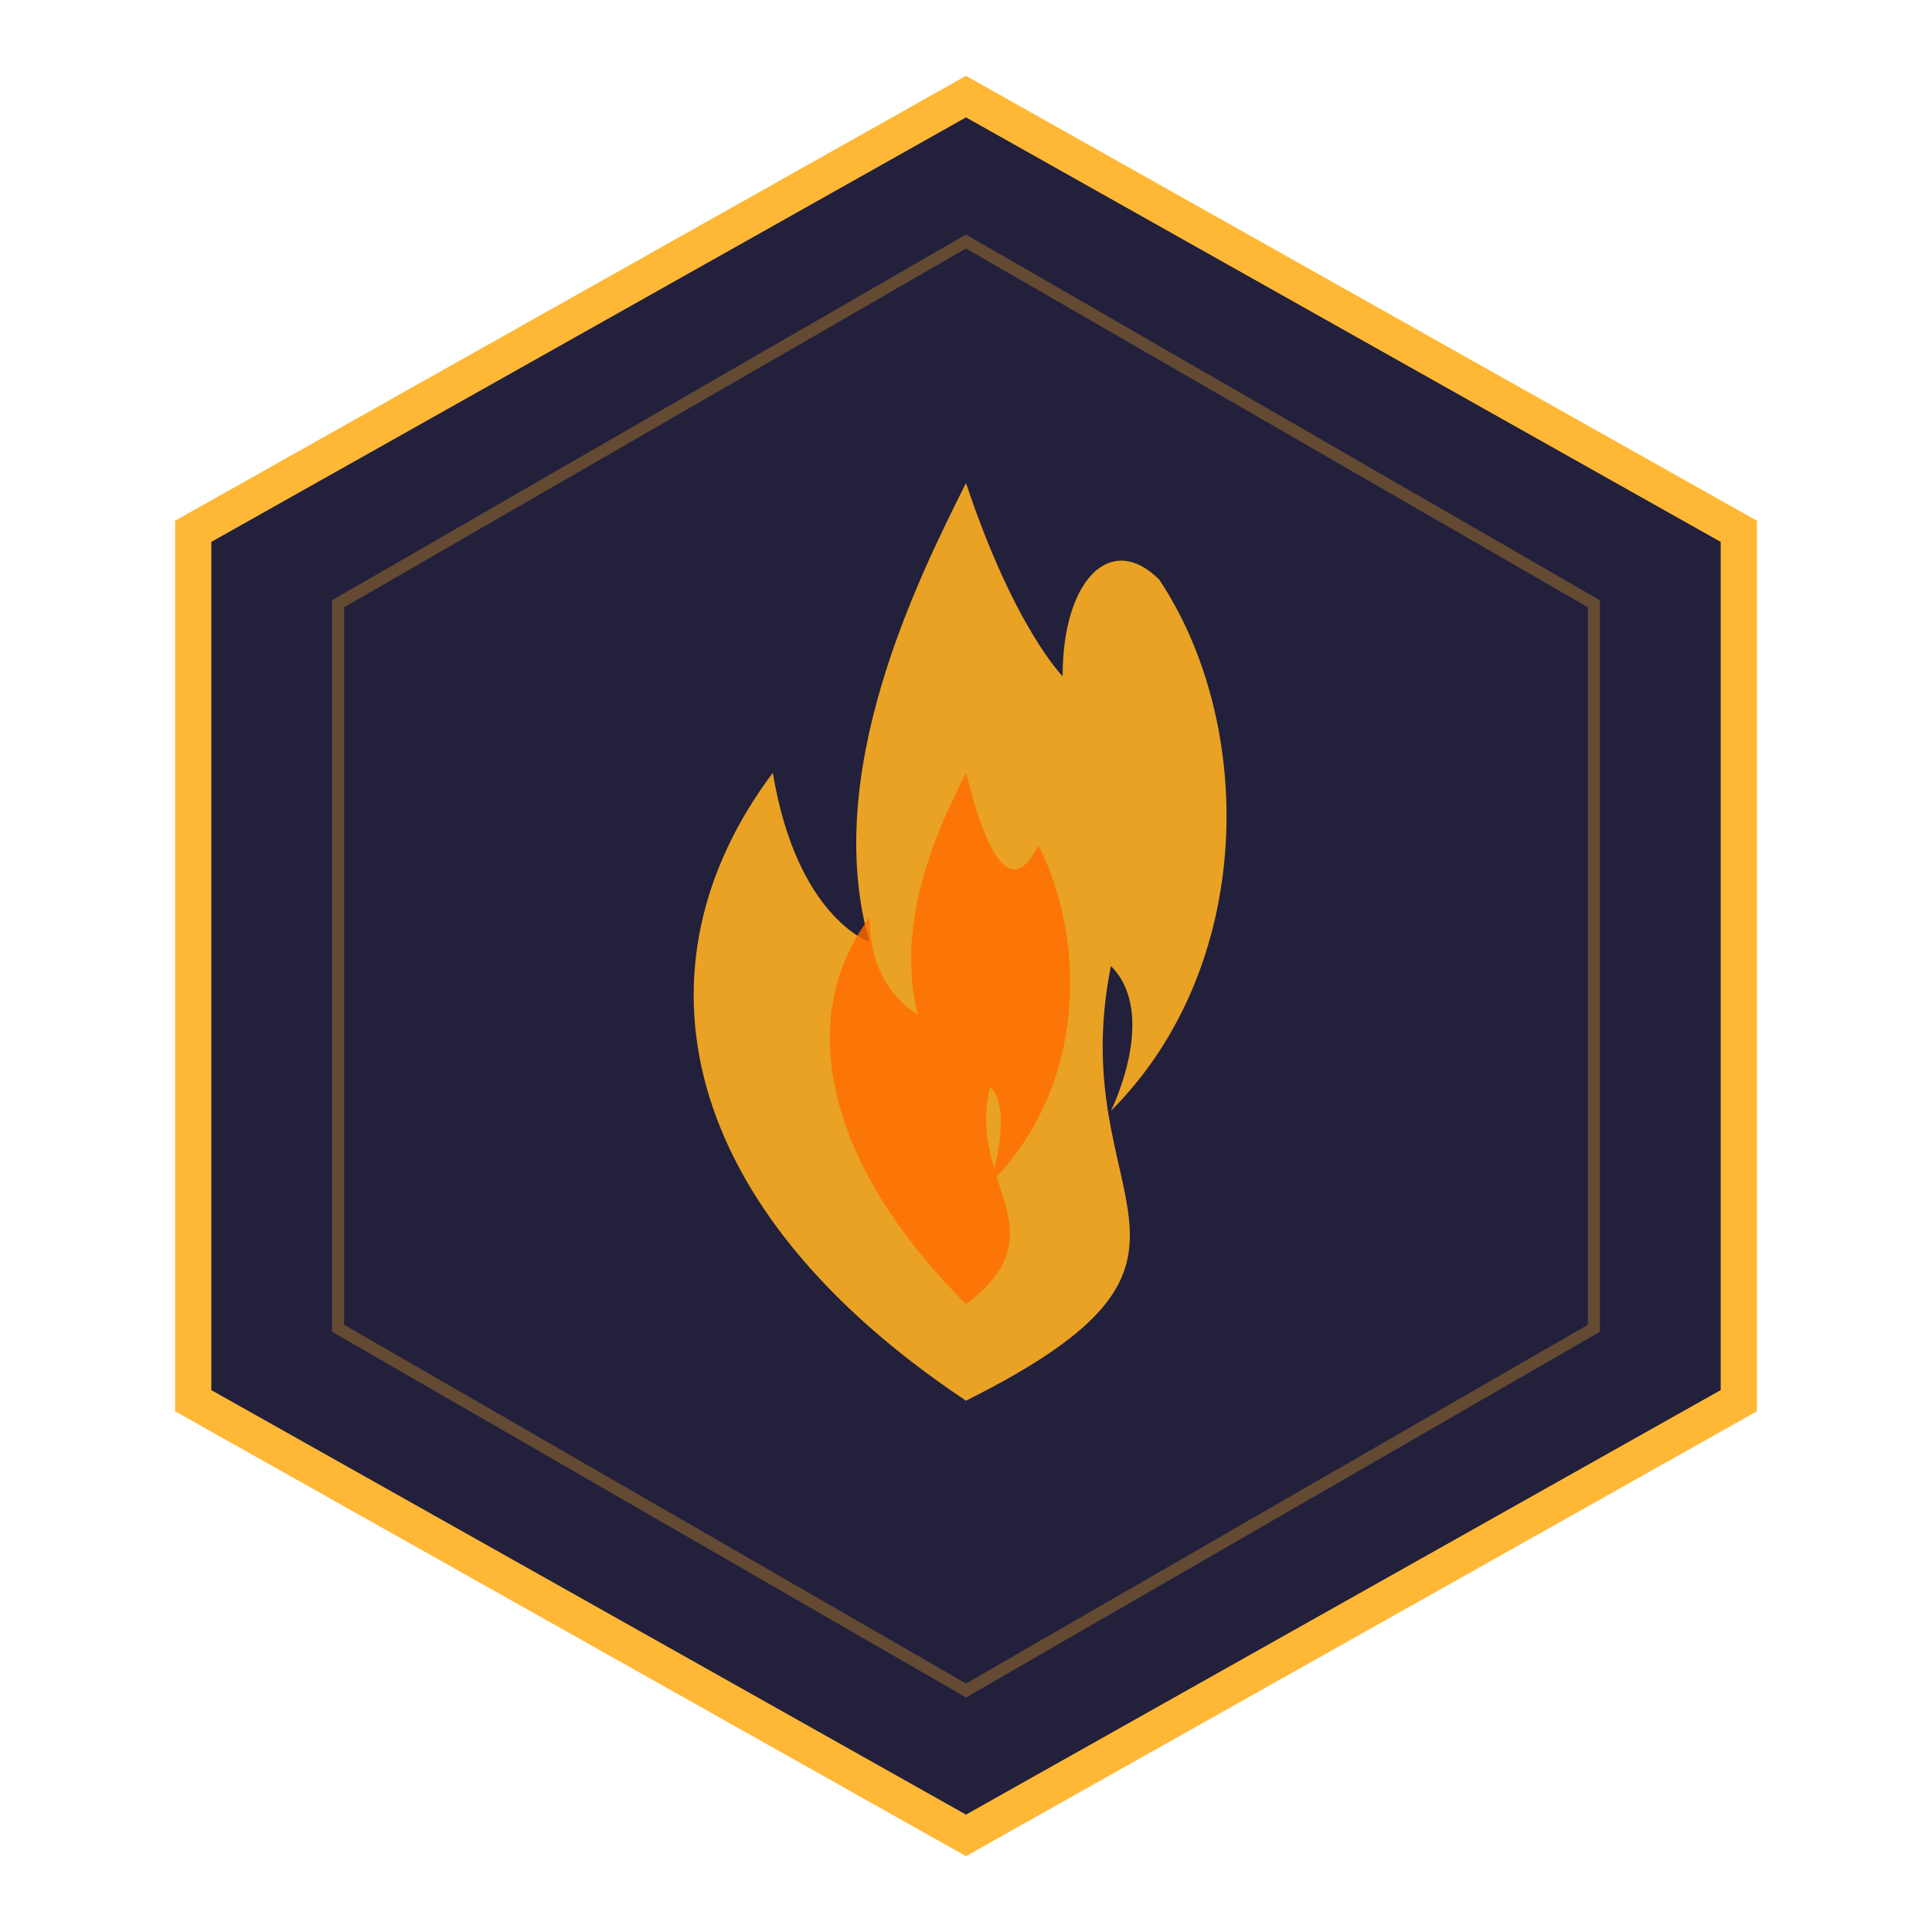
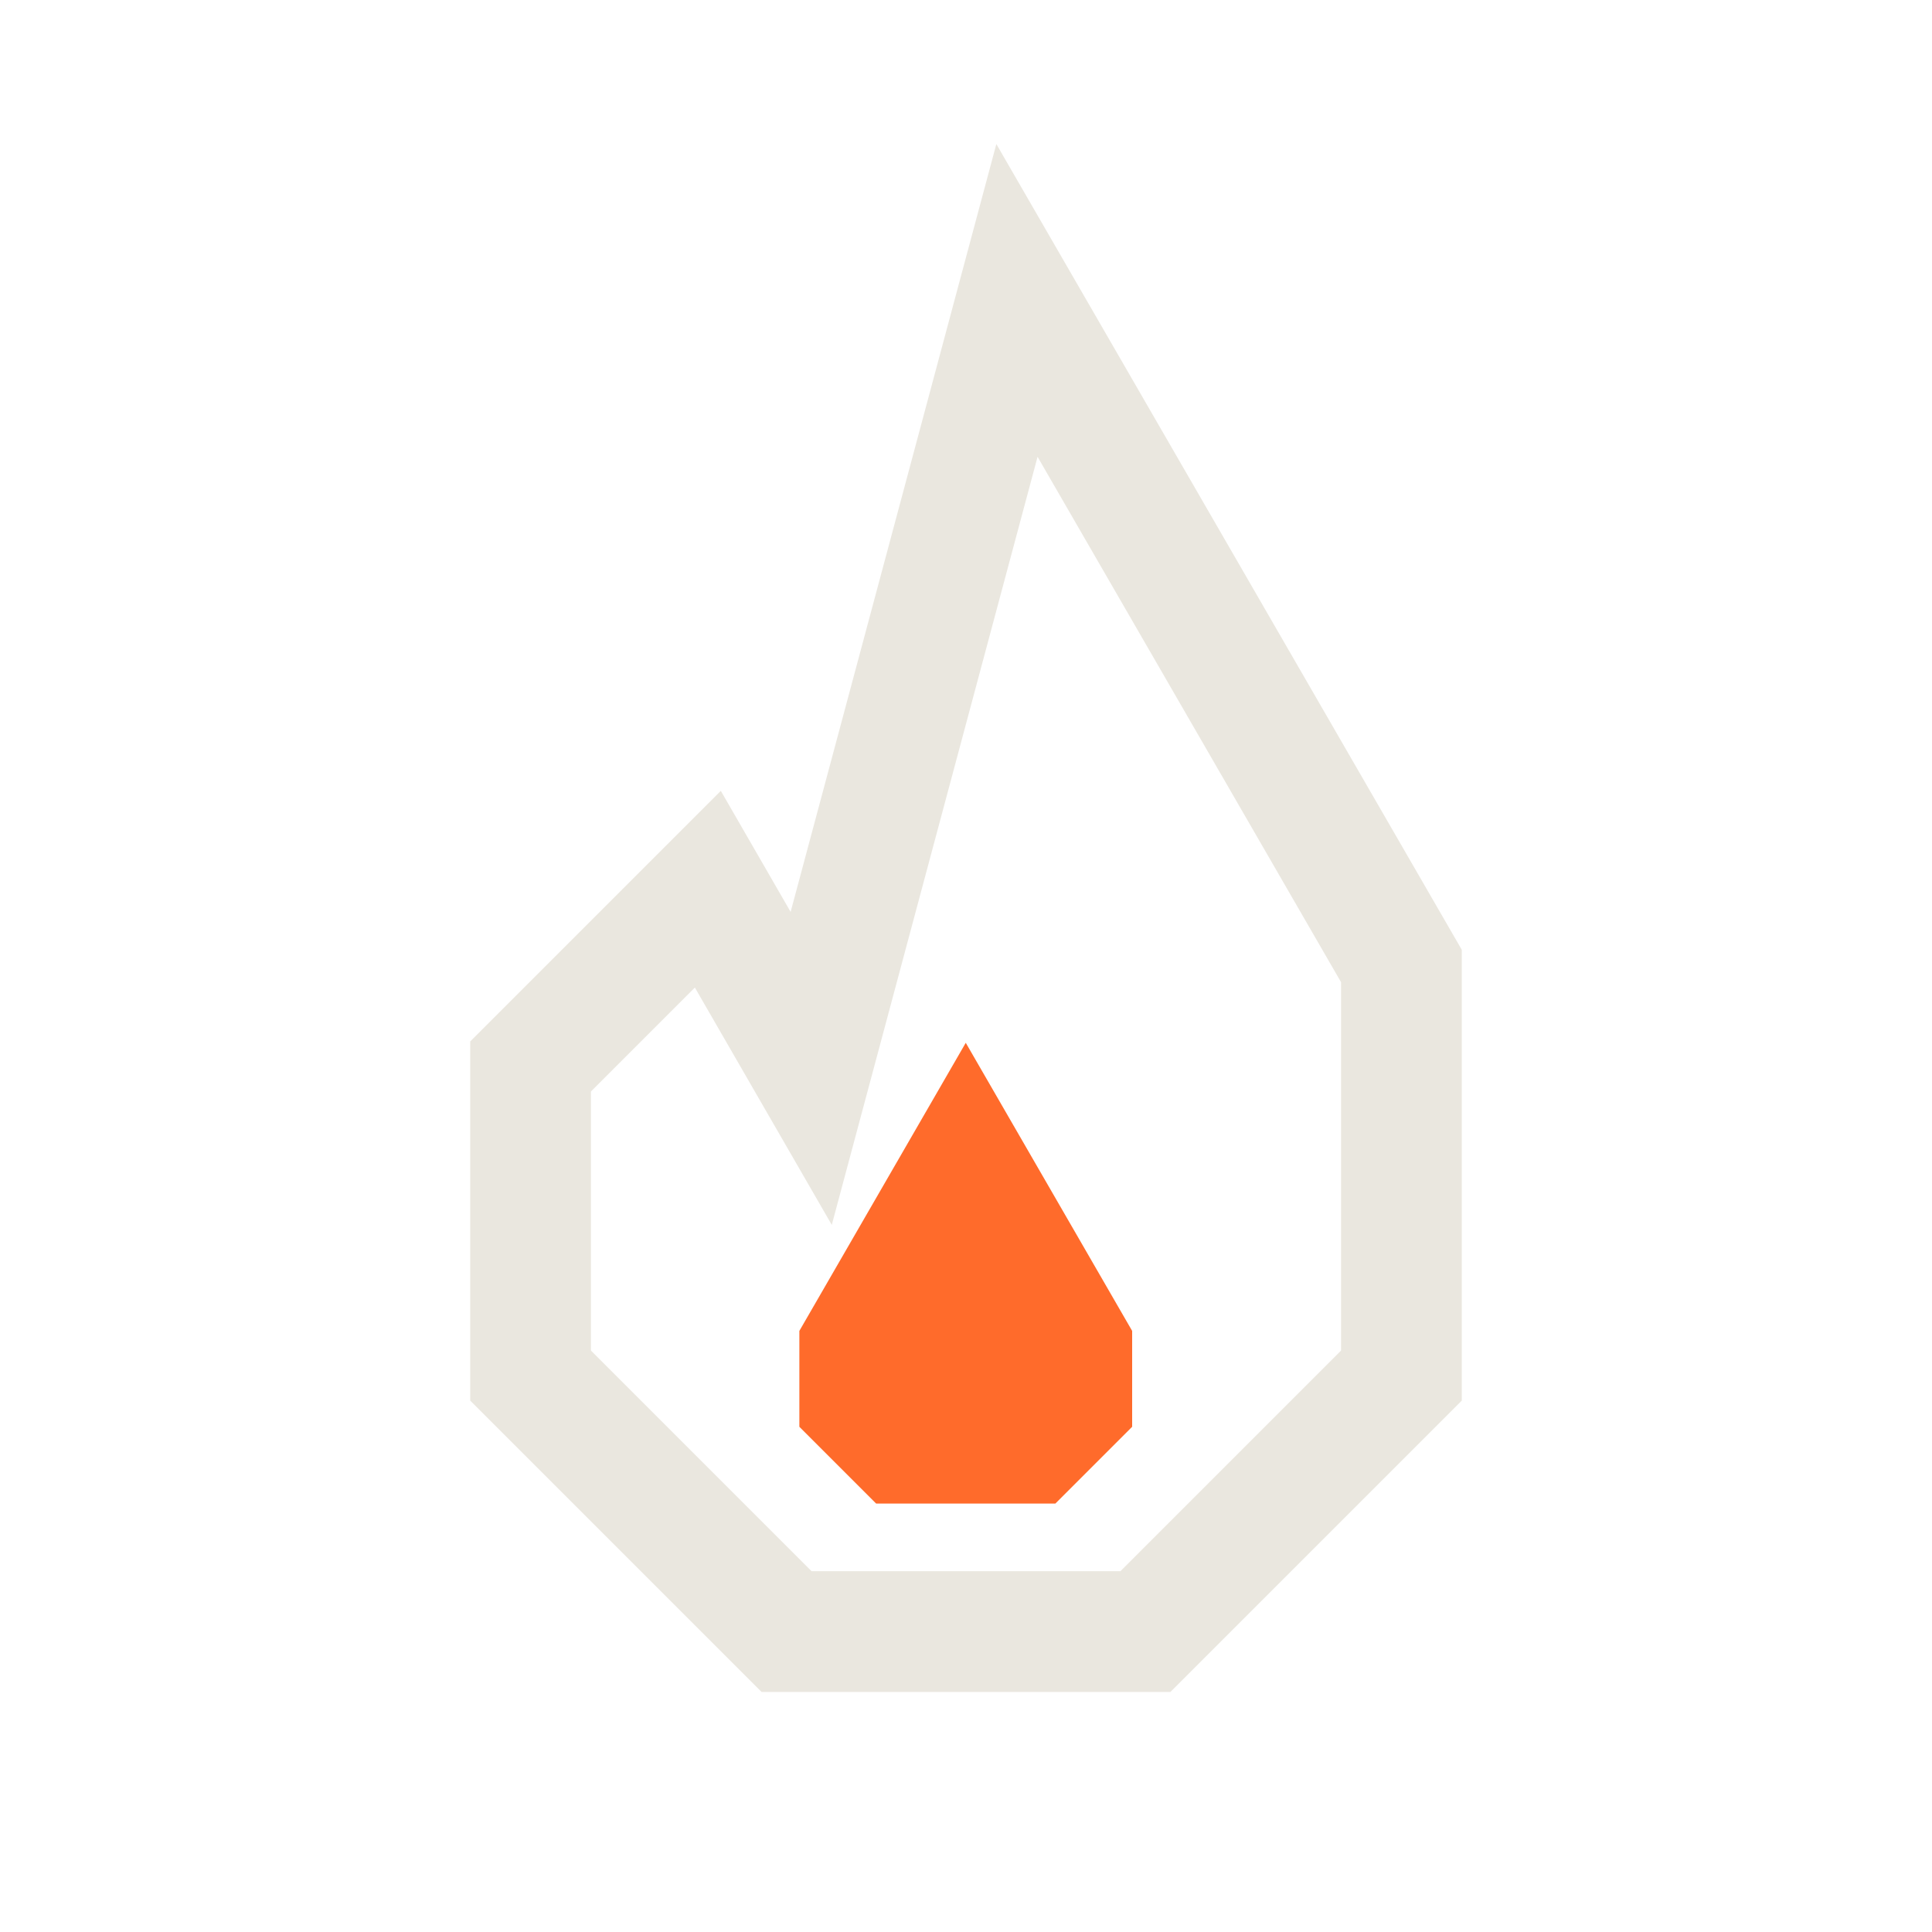
- <svg xmlns="http://www.w3.org/2000/svg" viewBox="0 0 80 80" width="80" height="80">
-   <polygon points="40,4 72,22 72,58 40,76 8,58 8,22" fill="#0A0826" stroke="#FFB020" stroke-width="1.5" opacity="0.9" />
-   <polygon points="40,10 66,25 66,55 40,70 14,55 14,25" fill="none" stroke="#FFB020" stroke-width="0.5" opacity="0.3" />
-   <path d="M40 58 C28 50 26 40 32 32 C33 38 36 39 36 39 C34 32 38 24 40 20 C42 26 44 28 44 28 C44 24 46 22 48 24 C52 30 52 40 46 46 C46 46 48 42 46 40 C44 50 52 52 40 58 Z" fill="#FFB020" opacity="0.9" />
-   <path d="M40 54 C34 48 33 42 36 38 C36 41 38 42 38 42 C37 38 39 34 40 32 C41 36 42 37 43 35 C45 39 45 45 41 49 C41 49 42 46 41 45 C40 49 44 51 40 54 Z" fill="#FF6B00" opacity="0.8" />
+ <svg xmlns="http://www.w3.org/2000/svg" viewBox="0 0 80 80" width="80" height="80" fill="none">
+   <path d="M42.11 12.44L58.03 40V56.96L47.43 67.56H32.57L21.97 56.96V44.16L29.31 36.82L33.59 44.24Z" stroke="#EAE7DF" stroke-width="5" stroke-linejoin="miter" />
+   <path d="M39.99 43.18L46.88 55.11V59.08L43.7 62.26H36.28L33.1 59.08V55.11Z" fill="#FF6B2B" />
</svg>
